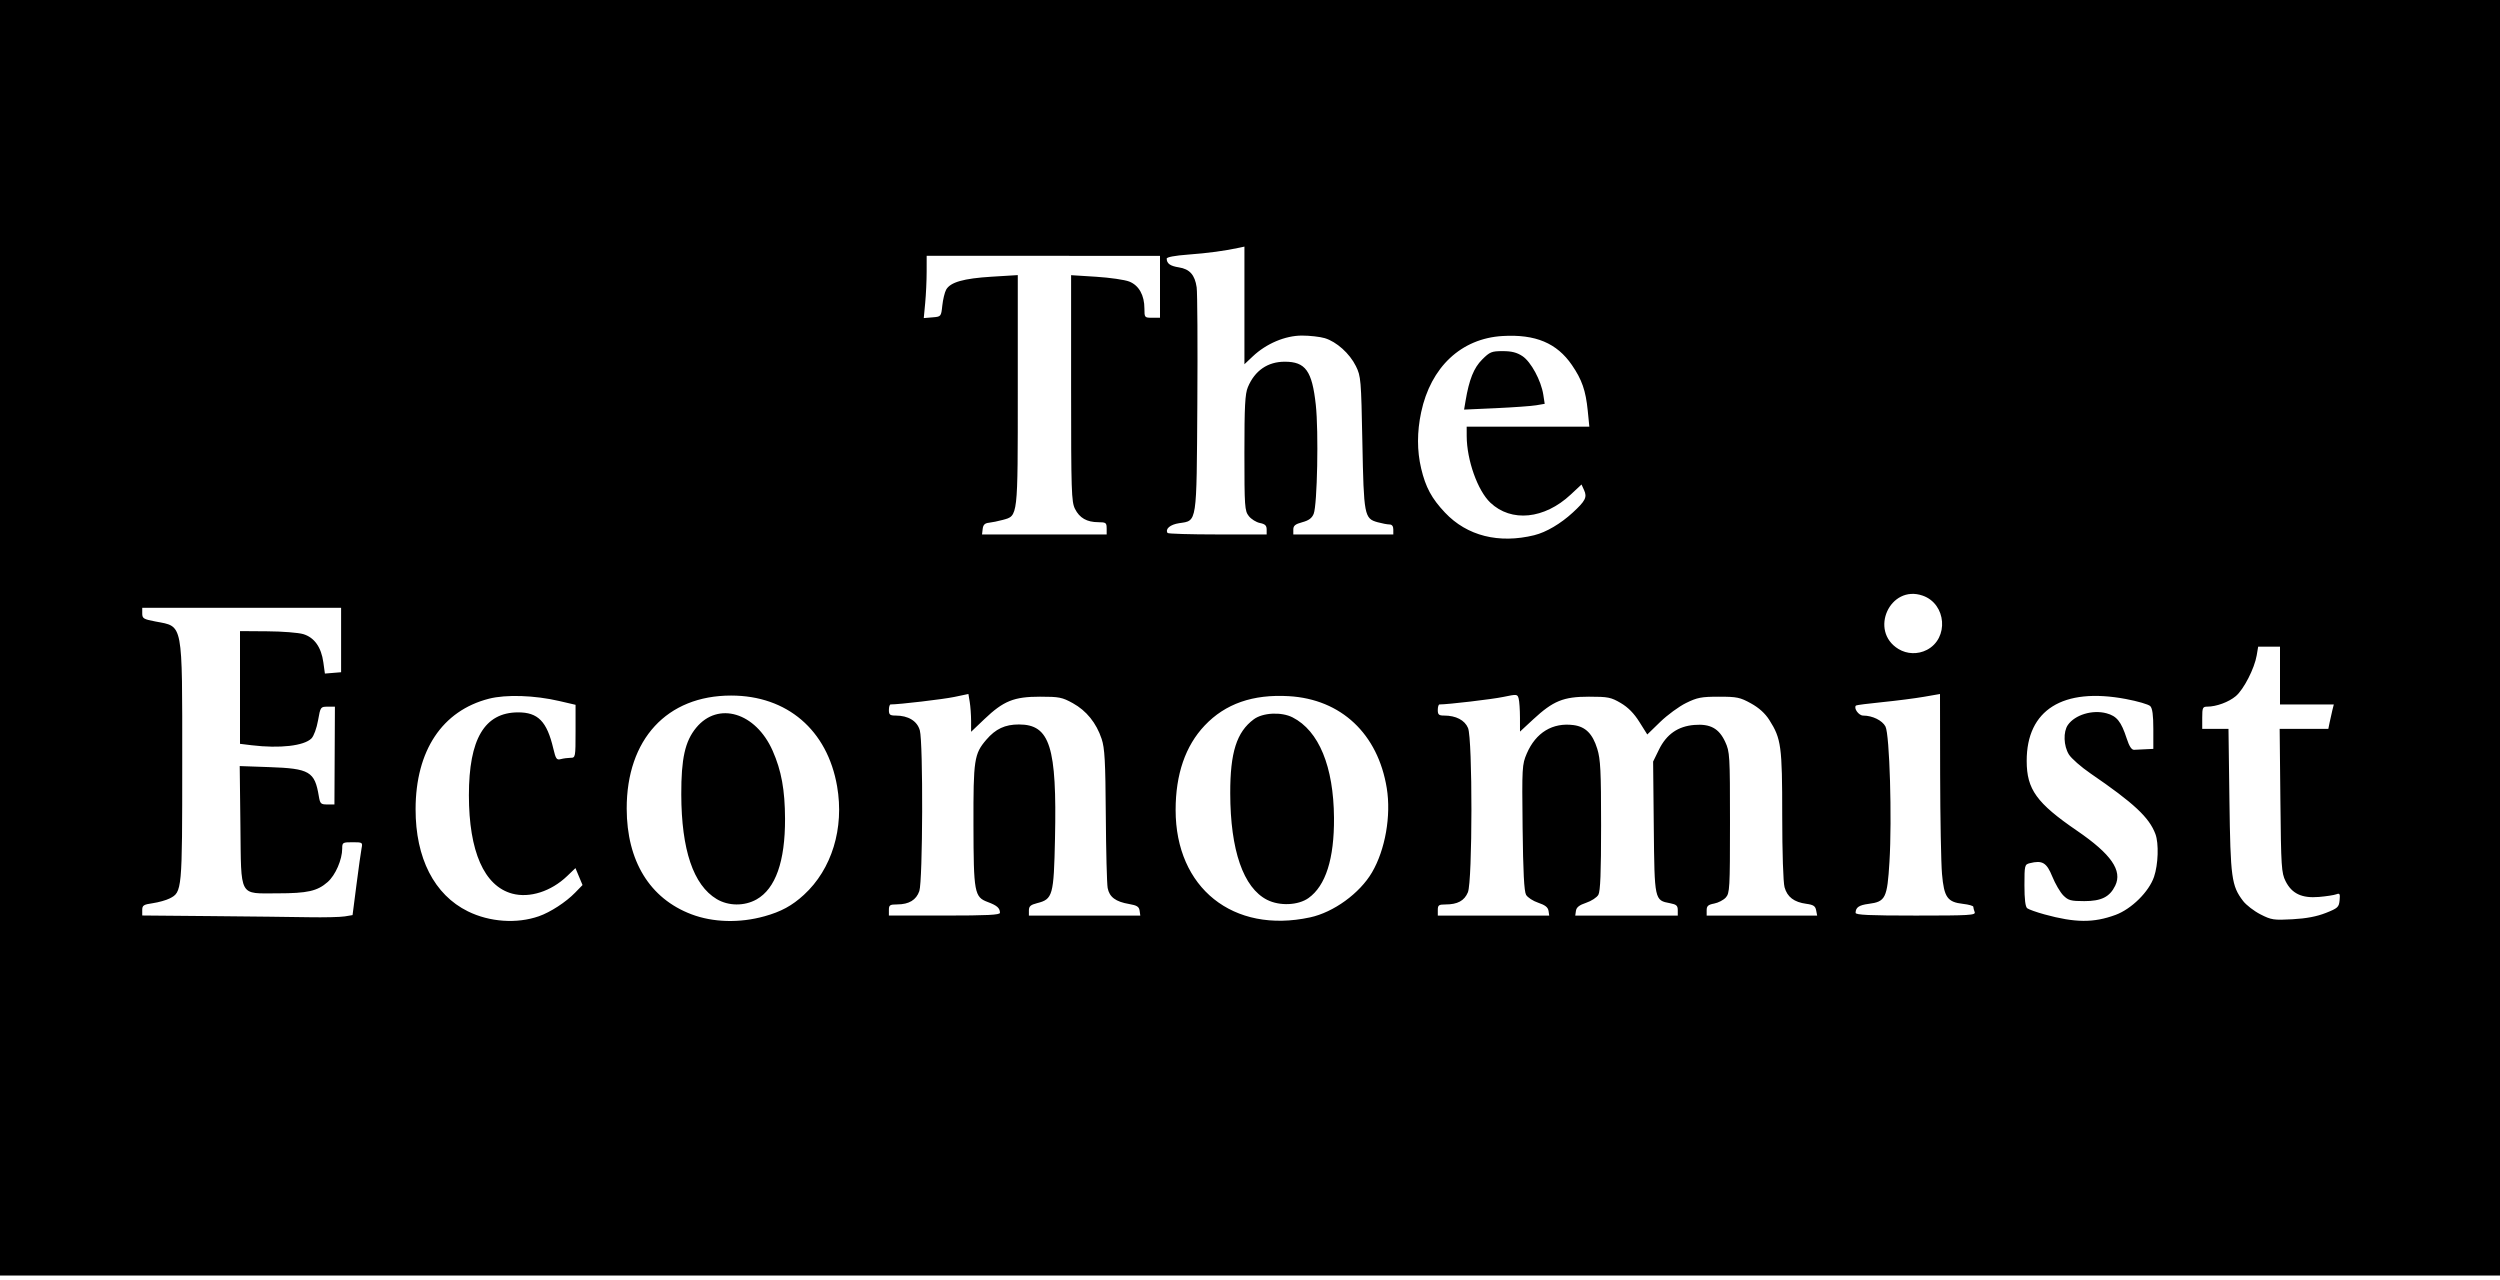
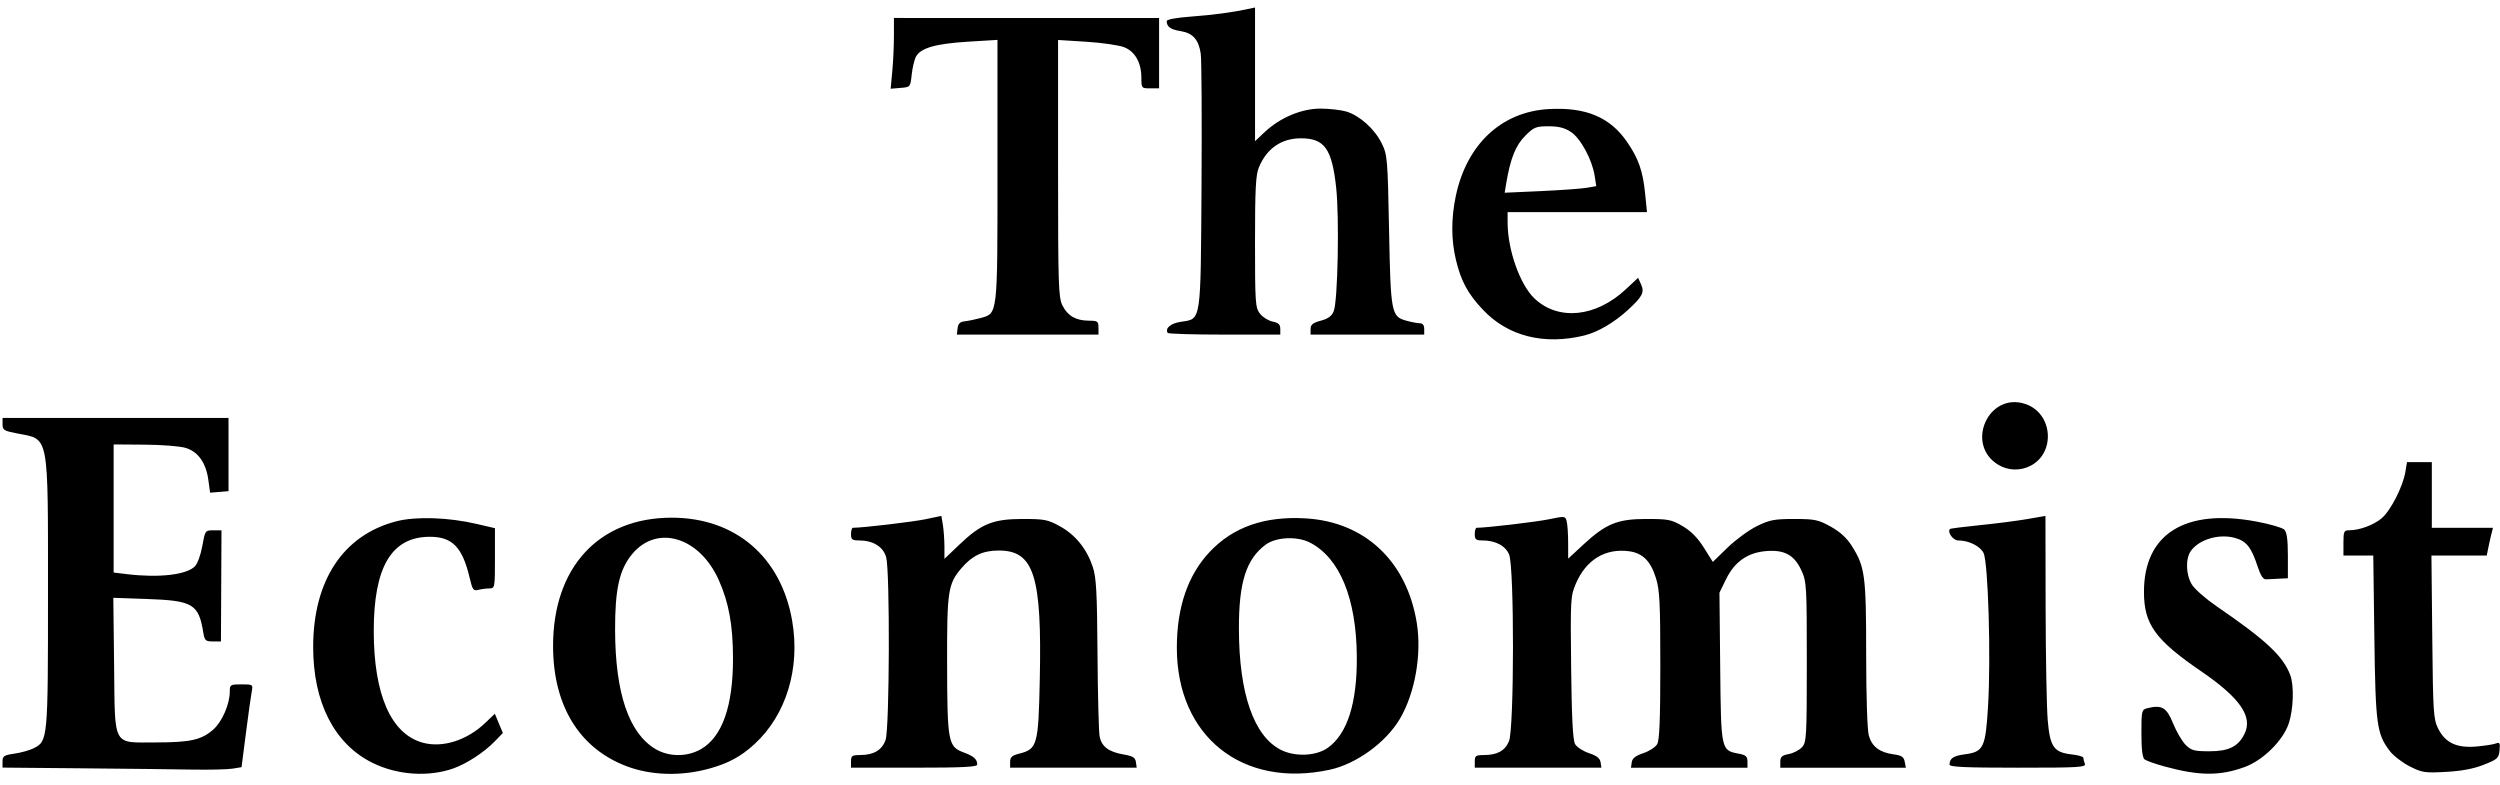
- <svg xmlns="http://www.w3.org/2000/svg" width="250" height="128" viewBox="0 0 250 128">
-   <g fill="none" fill-rule="evenodd">
-     <path d="M0 63.778V0h250v127.556H0V63.778zm53.88 27.85c1.16-.404 2.72-1.42 3.635-2.364l.738-.76-.708-1.694-.828.794c-1.606 1.54-3.758 2.228-5.497 1.758-2.805-.758-4.33-4.225-4.33-9.837 0-5.627 1.563-8.27 4.903-8.288 2.006-.01 2.898.9 3.537 3.616.246 1.047.334 1.17.752 1.058.26-.07.7-.127.974-.13.49-.002.5-.053.5-2.65v-2.65l-1.612-.375c-2.477-.58-5.337-.674-7.05-.235-4.676 1.2-7.326 5.187-7.335 11.04-.01 4.903 1.866 8.568 5.23 10.224 2.177 1.072 4.886 1.26 7.09.493zm22.558.004c1.678-.468 2.765-1.058 3.952-2.147 2.794-2.562 4.047-6.657 3.32-10.857-.972-5.624-5-9.072-10.6-9.072-6.417 0-10.452 4.372-10.44 11.313.01 5.234 2.306 8.982 6.474 10.56 2.16.82 4.82.892 7.294.202zm-4.77-1.725c-2.335-1.4-3.526-4.923-3.54-10.462-.01-3.595.376-5.32 1.49-6.672 2.193-2.66 5.95-1.53 7.646 2.3.877 1.983 1.23 3.925 1.24 6.816.012 4.255-.948 6.974-2.845 8.05-1.216.687-2.815.674-3.993-.033zM131 91.74c2.357-.506 4.972-2.404 6.2-4.5 1.327-2.264 1.923-5.672 1.476-8.43-.882-5.43-4.566-8.89-9.787-9.193-3.598-.21-6.358.753-8.422 2.935-1.93 2.04-2.904 4.875-2.905 8.448-.003 7.794 5.752 12.394 13.437 10.74zm-4.286-1.754c-2.382-1.21-3.68-4.954-3.69-10.652-.01-4.09.64-6.135 2.356-7.405.903-.67 2.76-.76 3.88-.19 2.63 1.343 4.102 4.91 4.14 10.038.03 4.096-.83 6.803-2.553 8.03-1.028.732-2.885.812-4.133.178zm84.835 1.506c1.603-.592 3.345-2.314 3.855-3.81.42-1.237.49-3.342.138-4.278-.624-1.664-2.14-3.08-6.486-6.056-.946-.648-1.92-1.503-2.166-1.9-.533-.864-.58-2.268-.1-2.955.713-1.016 2.455-1.542 3.86-1.164 1.03.277 1.467.822 2.02 2.52.257.79.49 1.145.742 1.132l1.144-.056.777-.037v-1.985c0-1.4-.09-2.075-.31-2.294-.17-.17-1.27-.49-2.444-.71-6.29-1.184-9.918 1.084-9.91 6.196.003 2.843.992 4.213 5.036 6.98 3.414 2.336 4.557 3.983 3.815 5.497-.55 1.123-1.383 1.54-3.087 1.54-1.35 0-1.603-.07-2.102-.57-.31-.312-.807-1.162-1.102-1.888-.566-1.398-.993-1.65-2.255-1.334-.51.13-.53.208-.53 2.213 0 1.4.092 2.15.28 2.294.152.118.927.394 1.72.612 3.084.847 4.913.86 7.106.052zm21.025-.194c1.208-.478 1.32-.58 1.386-1.272.063-.648.017-.73-.33-.598-.22.085-1.004.205-1.738.267-1.71.144-2.71-.33-3.337-1.583-.41-.824-.45-1.416-.516-8.056l-.073-7.167h4.866l.13-.64c.07-.354.192-.904.273-1.224l.146-.58H228v-5.78h-2.183l-.146.867c-.22 1.31-1.3 3.414-2.09 4.08-.712.598-1.94 1.05-2.858 1.053-.452 0-.5.108-.5 1.112v1.11h2.625l.095 7.168c.103 7.745.21 8.525 1.366 10.043.313.408 1.096 1.012 1.74 1.34 1.087.554 1.325.59 3.194.488 1.384-.075 2.434-.274 3.333-.63zm-198.113.344l.795-.132.39-3.032c.214-1.668.444-3.308.51-3.644.118-.596.095-.61-.907-.61-.98 0-1.028.028-1.028.626 0 1.113-.675 2.668-1.457 3.354-1.035.908-2.007 1.127-5.018 1.13-3.896 0-3.62.505-3.705-6.787l-.07-5.94 2.96.104c4.028.14 4.543.443 4.95 2.902.126.76.2.833.85.833h.712l.048-9.778h-.722c-.71 0-.726.02-.966 1.38-.136.775-.424 1.56-.656 1.794-.746.746-3.163 1.022-5.98.683L24 74.383V63.11l2.722.02c1.497.008 3.12.136 3.606.282 1.106.333 1.8 1.31 2.007 2.825l.155 1.12 1.62-.134v-6.445H14.224v.56c0 .51.122.584 1.344.816 2.77.527 2.655-.08 2.655 14.07 0 12.87-.01 12.987-1.26 13.622-.346.175-1.104.388-1.684.473-.927.133-1.056.218-1.056.69v.54l6.945.062c3.82.034 8.194.084 9.722.112 1.527.027 3.134-.01 3.572-.082zm65.535-.364c-.006-.475-.3-.733-1.22-1.075-1.337-.497-1.417-.925-1.43-7.732-.015-6.51.07-7.08 1.286-8.5.93-1.085 1.87-1.525 3.26-1.525 3.105 0 3.805 2.215 3.608 11.408-.122 5.72-.218 6.064-1.8 6.464-.642.163-.81.314-.81.723v.516h11.14l-.07-.495c-.057-.392-.27-.527-1.044-.66-1.35-.228-1.98-.7-2.15-1.603-.078-.42-.162-3.694-.186-7.28-.037-5.414-.107-6.705-.416-7.63-.53-1.59-1.518-2.816-2.875-3.567-1.072-.594-1.37-.653-3.29-.653-2.606 0-3.65.422-5.562 2.246L97.11 73.18v-1.09c-.003-.6-.063-1.45-.136-1.89l-.133-.802-1.41.296c-1.107.232-5.503.75-6.374.75-.092 0-.167.25-.167.556 0 .47.102.556.673.556 1.268 0 2.16.547 2.42 1.482.34 1.227.297 15.055-.05 16.068-.308.894-1.03 1.33-2.21 1.336-.74.003-.834.065-.834.558v.556h5.554c4.3 0 5.555-.063 5.553-.278zm54.852-.205c-.052-.344-.342-.572-1.02-.797-.52-.173-1.07-.53-1.22-.795-.197-.34-.297-2.284-.348-6.736-.068-6.026-.052-6.298.416-7.387.906-2.107 2.59-3.128 4.69-2.847 1.19.16 1.897.87 2.36 2.37.325 1.045.383 2.21.383 7.676 0 4.717-.073 6.573-.274 6.925-.152.265-.7.623-1.222.796-.677.225-.968.453-1.018.797l-.07.483h10.252v-.546c0-.445-.14-.57-.764-.688-1.566-.294-1.562-.274-1.635-7.6l-.066-6.567.587-1.2c.748-1.526 1.892-2.327 3.52-2.462 1.606-.133 2.476.342 3.1 1.69.46.996.48 1.332.48 8.072 0 6.58-.027 7.06-.42 7.495-.23.255-.755.527-1.166.604-.6.113-.747.245-.747.67v.532h11.05l-.102-.53c-.08-.423-.276-.552-.978-.646-1.228-.164-1.91-.682-2.18-1.655-.136-.49-.233-3.46-.234-7.184 0-6.93-.1-7.672-1.287-9.54-.425-.67-1.034-1.22-1.84-1.666-1.09-.602-1.4-.667-3.207-.667-1.747 0-2.164.08-3.282.63-.704.345-1.865 1.195-2.58 1.888l-1.298 1.26-.79-1.256c-.536-.857-1.13-1.46-1.863-1.89-.98-.576-1.268-.633-3.188-.633-2.55 0-3.565.414-5.575 2.275L152 73.16l-.003-1.413c-.002-.777-.06-1.624-.13-1.882-.12-.456-.165-.46-1.542-.172-1.112.233-5.507.75-6.38.752-.092 0-.167.25-.167.555 0 .463.106.556.633.556 1.183 0 2.063.458 2.392 1.245.46 1.105.45 15.323-.014 16.43-.353.847-1.035 1.215-2.247 1.215-.665 0-.762.07-.762.555v.556h11.142l-.07-.483zm42.618.13c-.074-.192-.135-.43-.135-.525 0-.096-.46-.227-1.025-.29-1.566-.178-1.9-.65-2.105-2.984-.094-1.078-.178-5.57-.187-9.983L194 69.4l-1.61.28c-.887.154-2.76.394-4.16.534-1.402.14-2.586.292-2.632.338-.26.26.27 1.006.717 1.006.928 0 1.917.485 2.233 1.096.414.8.662 9.208.398 13.522-.222 3.644-.393 3.99-2.08 4.21-.966.126-1.3.355-1.307.894-.004.216 1.347.278 6.02.278 5.4 0 6.01-.036 5.888-.352zm-4.78-26.213c2.224-1.15 1.96-4.6-.418-5.427-3.262-1.137-5.385 3.53-2.426 5.335.858.523 1.942.558 2.843.092zm-39.244-11.475c1.168-.286 2.63-1.146 3.834-2.257 1.27-1.17 1.455-1.535 1.133-2.243l-.257-.566-1.08 1.008c-2.632 2.463-5.943 2.795-8.038.808-1.272-1.206-2.355-4.254-2.364-6.655l-.003-.943h12.267l-.16-1.606c-.204-2.015-.574-3.083-1.58-4.554-1.51-2.203-3.64-3.097-6.933-2.906-4.133.24-7.186 3.097-8.146 7.627-.418 1.973-.418 3.842 0 5.614.443 1.88 1.053 3.01 2.386 4.42 2.202 2.33 5.377 3.13 8.944 2.255zm-6.887-13.424c.36-2.143.825-3.302 1.658-4.135.77-.77.948-.843 2.06-.843.888 0 1.418.134 1.97.5.855.566 1.868 2.44 2.087 3.857l.14.912-.847.145c-.466.08-2.28.21-4.03.29l-3.184.143.147-.87zm-35.89 12.744c0-.558-.074-.612-.834-.615-1.148-.005-1.874-.42-2.333-1.334-.354-.707-.388-1.76-.388-12.07V27.518l2.5.157c1.374.087 2.866.303 3.315.48.967.382 1.517 1.366 1.517 2.71 0 .893.016.91.778.91H116v-6.19l-11.667-.002-11.666-.002-.002 1.598c0 .88-.066 2.28-.145 3.114l-.143 1.515.867-.072c.864-.07.868-.074.987-1.182.066-.61.238-1.324.383-1.584.416-.75 1.74-1.127 4.554-1.3l2.61-.16V38.99c0 12.867.034 12.58-1.5 13-.458.125-1.083.253-1.388.285-.41.043-.574.207-.622.614l-.065.555h12.464v-.61zm16 .105c0-.386-.16-.538-.674-.64-.37-.075-.87-.386-1.11-.692-.41-.52-.44-.923-.44-6.31 0-4.693.065-5.908.345-6.58.694-1.66 1.98-2.547 3.695-2.547 2.072 0 2.728.915 3.1 4.32.29 2.654.147 9.994-.212 10.888-.173.434-.488.667-1.138.842-.706.19-.9.347-.9.733v.492h10v-.5c0-.328-.133-.5-.388-.5-.213-.002-.747-.102-1.186-.224-1.322-.366-1.38-.666-1.52-7.997-.122-6.29-.148-6.6-.646-7.61-.624-1.266-1.937-2.446-3.116-2.8-.474-.14-1.5-.257-2.28-.257-1.67 0-3.564.8-4.918 2.08l-.834.786V24.66l-.5.108c-1.424.312-3.17.547-5.114.69-1.35.1-2.162.252-2.16.406.007.493.347.737 1.22.873 1.078.17 1.596.75 1.777 1.995.075.514.105 5.74.068 11.612-.078 12.165-.008 11.703-1.814 11.973-.9.136-1.418.57-1.164.98.05.082 2.3.148 5 .148h4.91v-.506z" fill="#000" />
+ <svg xmlns="http://www.w3.org/2000/svg" width="220" height="69" viewBox="0 0 220 69">
+   <g id="Page-1" fill="none" fill-rule="evenodd">
+     <g fill="#000">
+       <g>
+         <path d="M39.88 67.627c1.16-.403 2.72-1.418 3.635-2.363l.738-.76-.708-1.694-.828.794c-1.606 1.54-3.758 2.228-5.497 1.758-2.805-.758-4.33-4.225-4.33-9.837 0-5.627 1.563-8.27 4.903-8.288 2.006-.01 2.898.9 3.537 3.616.246 1.047.334 1.17.752 1.058.26-.07.7-.127.974-.13.49-.002.5-.053.5-2.65v-2.65l-1.612-.375c-2.477-.58-5.337-.674-7.05-.235-4.676 1.2-7.326 5.187-7.335 11.04-.01 4.903 1.866 8.568 5.23 10.224 2.177 1.072 4.886 1.26 7.09.493zm22.558.005c1.678-.468 2.765-1.058 3.952-2.147 2.794-2.562 4.047-6.657 3.32-10.857-.972-5.624-5-9.072-10.6-9.072-6.417 0-10.452 4.372-10.44 11.313.01 5.234 2.306 8.982 6.474 10.56 2.16.82 4.82.892 7.294.202zm-4.77-1.725c-2.335-1.4-3.526-4.923-3.54-10.462-.01-3.595.376-5.32 1.49-6.672 2.193-2.66 5.95-1.53 7.646 2.3.877 1.983 1.23 3.925 1.24 6.816.012 4.255-.948 6.974-2.845 8.05-1.216.687-2.815.674-3.993-.033zM117 67.74c2.357-.506 4.972-2.404 6.2-4.5 1.327-2.264 1.923-5.672 1.476-8.43-.882-5.43-4.566-8.89-9.787-9.193-3.598-.21-6.358.753-8.422 2.935-1.93 2.04-2.904 4.875-2.905 8.448-.003 7.794 5.752 12.394 13.437 10.74zm-4.286-1.754c-2.382-1.21-3.68-4.954-3.69-10.652-.01-4.09.64-6.135 2.356-7.405.903-.67 2.76-.76 3.88-.19 2.63 1.343 4.102 4.91 4.14 10.038.03 4.096-.83 6.803-2.553 8.03-1.028.732-2.885.812-4.133.178zm84.835 1.506c1.603-.592 3.345-2.314 3.855-3.81.42-1.237.49-3.342.138-4.278-.624-1.664-2.14-3.08-6.486-6.056-.946-.648-1.92-1.503-2.166-1.9-.533-.864-.58-2.268-.1-2.955.713-1.016 2.455-1.542 3.86-1.164 1.03.277 1.467.822 2.02 2.52.257.79.49 1.145.742 1.132l1.144-.056.777-.037v-1.985c0-1.4-.09-2.075-.31-2.294-.17-.17-1.27-.49-2.444-.71-6.29-1.184-9.918 1.084-9.91 6.196.003 2.843.992 4.213 5.036 6.98 3.414 2.336 4.557 3.983 3.815 5.497-.55 1.123-1.383 1.54-3.087 1.54-1.35 0-1.603-.07-2.102-.57-.31-.312-.807-1.162-1.102-1.888-.566-1.398-.993-1.65-2.255-1.334-.51.13-.53.208-.53 2.213 0 1.4.092 2.15.28 2.294.152.118.927.394 1.72.612 3.084.847 4.913.86 7.106.052zm21.025-.194c1.208-.478 1.32-.58 1.386-1.272.063-.648.017-.73-.33-.598-.22.085-1.004.205-1.738.267-1.71.144-2.71-.33-3.337-1.583-.41-.824-.45-1.416-.516-8.056l-.073-7.167h4.866l.13-.64c.07-.354.192-.904.273-1.224l.146-.58H214v-5.78h-2.183l-.146.867c-.22 1.31-1.3 3.414-2.09 4.08-.712.598-1.94 1.05-2.858 1.053-.452 0-.5.108-.5 1.112v1.11h2.625l.095 7.168c.103 7.745.21 8.525 1.366 10.043.313.408 1.096 1.012 1.74 1.34 1.087.554 1.325.59 3.194.488 1.384-.075 2.434-.274 3.333-.63zm-198.113.344l.795-.132.39-3.032c.214-1.668.444-3.308.51-3.644.118-.596.095-.61-.907-.61-.98 0-1.028.028-1.028.626 0 1.113-.675 2.668-1.457 3.354-1.035.908-2.007 1.127-5.018 1.13-3.896 0-3.62.505-3.705-6.787l-.07-5.94 2.96.104c4.028.14 4.543.443 4.95 2.902.126.76.2.833.85.833h.712l.048-9.778h-.722c-.71 0-.726.02-.966 1.38-.136.775-.424 1.56-.656 1.794-.746.746-3.163 1.022-5.98.683L10 50.383V39.11l2.722.02c1.497.008 3.12.136 3.606.282 1.106.333 1.8 1.31 2.007 2.825l.155 1.12 1.62-.134v-6.445H.224v.56c0 .51.122.584 1.344.816 2.77.527 2.655-.08 2.655 14.07 0 12.87-.01 12.987-1.26 13.622-.346.175-1.104.388-1.684.473-.927.133-1.056.218-1.056.69v.54l6.945.062c3.82.034 8.194.084 9.722.112 1.527.027 3.134-.01 3.572-.082zm65.535-.364c-.006-.475-.3-.733-1.22-1.075-1.337-.497-1.417-.925-1.43-7.732-.015-6.51.07-7.08 1.286-8.5.93-1.085 1.87-1.525 3.26-1.525 3.105 0 3.805 2.215 3.608 11.408-.122 5.72-.218 6.064-1.8 6.464-.642.163-.81.314-.81.723v.516h11.14l-.07-.495c-.057-.392-.27-.527-1.044-.66-1.35-.228-1.98-.7-2.15-1.603-.078-.42-.162-3.694-.186-7.28-.037-5.414-.107-6.705-.416-7.63-.53-1.59-1.518-2.816-2.875-3.567-1.072-.594-1.37-.653-3.29-.653-2.606 0-3.65.422-5.562 2.246L83.11 49.18v-1.09c-.003-.6-.063-1.45-.136-1.89l-.133-.802-1.41.296c-1.107.232-5.503.75-6.374.75-.092 0-.167.25-.167.556 0 .47.102.556.673.556 1.268 0 2.16.547 2.42 1.482.34 1.227.297 15.055-.05 16.068-.308.894-1.03 1.33-2.21 1.336-.74.003-.834.065-.834.558v.556h5.554c4.3 0 5.555-.063 5.553-.278zm54.852-.205c-.052-.344-.342-.572-1.02-.797-.52-.173-1.07-.53-1.22-.795-.197-.34-.297-2.284-.348-6.736-.068-6.026-.052-6.298.416-7.387.906-2.107 2.59-3.128 4.69-2.847 1.19.16 1.897.87 2.36 2.37.325 1.045.383 2.21.383 7.676 0 4.717-.073 6.573-.274 6.925-.152.265-.7.623-1.222.796-.677.225-.968.453-1.018.797l-.07.483h10.252v-.546c0-.445-.14-.57-.764-.688-1.566-.294-1.562-.274-1.635-7.6l-.066-6.567.587-1.2c.748-1.526 1.892-2.327 3.52-2.462 1.606-.133 2.476.342 3.1 1.69.46.996.48 1.332.48 8.072 0 6.58-.027 7.06-.42 7.495-.23.255-.755.527-1.166.604-.6.113-.747.245-.747.67v.532h11.05l-.102-.53c-.08-.423-.276-.552-.978-.646-1.228-.164-1.91-.682-2.18-1.655-.136-.49-.233-3.46-.234-7.184 0-6.93-.1-7.672-1.287-9.54-.425-.67-1.034-1.22-1.84-1.666-1.09-.602-1.4-.667-3.207-.667-1.747 0-2.164.08-3.282.63-.704.345-1.865 1.195-2.58 1.888l-1.298 1.26-.79-1.256c-.536-.857-1.13-1.46-1.863-1.89-.98-.576-1.268-.633-3.188-.633-2.55 0-3.565.414-5.575 2.275L138 49.16l-.003-1.413c-.002-.777-.06-1.624-.13-1.882-.12-.456-.165-.46-1.542-.172-1.112.233-5.507.75-6.38.752-.092 0-.167.25-.167.555 0 .463.106.556.633.556 1.183 0 2.063.458 2.392 1.245.46 1.105.45 15.323-.014 16.43-.353.847-1.035 1.215-2.247 1.215-.665 0-.762.07-.762.555v.556h11.142l-.07-.483zm42.618.13c-.074-.192-.135-.43-.135-.525 0-.096-.46-.227-1.025-.29-1.566-.178-1.9-.65-2.105-2.984-.094-1.078-.178-5.57-.187-9.983L180 45.4l-1.61.28c-.887.154-2.76.394-4.16.534-1.402.14-2.586.292-2.632.338-.26.26.27 1.006.717 1.006.928 0 1.917.485 2.233 1.096.414.8.662 9.208.398 13.522-.222 3.644-.393 3.99-2.08 4.21-.966.126-1.3.355-1.307.894-.004.216 1.347.278 6.02.278 5.4 0 6.01-.036 5.888-.352zm-4.78-26.213c2.224-1.15 1.96-4.6-.418-5.427-3.262-1.137-5.385 3.53-2.426 5.335.858.523 1.942.558 2.843.092zm-39.244-11.475c1.168-.286 2.63-1.146 3.834-2.257 1.27-1.17 1.455-1.535 1.133-2.243l-.257-.566-1.08 1.008c-2.632 2.463-5.943 2.795-8.038.808-1.272-1.206-2.355-4.254-2.364-6.655l-.003-.943h12.267l-.16-1.606c-.204-2.015-.574-3.083-1.58-4.554-1.51-2.203-3.64-3.097-6.933-2.906-4.133.24-7.186 3.097-8.146 7.627-.418 1.973-.418 3.842 0 5.614.443 1.88 1.053 3.01 2.386 4.42 2.202 2.33 5.377 3.13 8.944 2.255zm-6.887-13.424c.36-2.143.825-3.302 1.658-4.135.77-.77.948-.843 2.06-.843.888 0 1.418.134 1.97.5.855.566 1.868 2.44 2.087 3.857l.14.912-.847.145c-.466.08-2.28.21-4.03.29l-3.184.143.147-.87zm-35.89 12.744c0-.558-.074-.612-.834-.615-1.148-.005-1.874-.42-2.333-1.334-.354-.707-.388-1.76-.388-12.07V3.518l2.5.157c1.374.087 2.866.303 3.315.48.967.382 1.517 1.366 1.517 2.71 0 .893.016.91.778.91H102v-6.19l-11.667-.002-11.666-.002-.002 1.598c0 .88-.066 2.28-.145 3.114l-.143 1.515.867-.072c.864-.07.868-.074.987-1.182.066-.61.238-1.324.383-1.584.416-.75 1.74-1.127 4.554-1.3l2.61-.16V14.99c0 12.867.034 12.58-1.5 13-.458.125-1.083.253-1.388.285-.41.043-.574.207-.622.614l-.065.555h12.464v-.61zm16 .105c0-.386-.16-.538-.674-.64-.37-.075-.87-.386-1.11-.692-.41-.52-.44-.923-.44-6.31 0-4.693.065-5.908.345-6.58.694-1.66 1.98-2.547 3.695-2.547 2.072 0 2.728.915 3.1 4.32.29 2.654.147 9.994-.212 10.888-.173.434-.488.667-1.138.842-.706.19-.9.347-.9.733v.492h10v-.5c0-.328-.133-.5-.388-.5-.213-.002-.747-.102-1.186-.224-1.322-.366-1.38-.666-1.52-7.997-.122-6.29-.148-6.6-.646-7.61-.624-1.266-1.937-2.446-3.116-2.8-.474-.14-1.5-.257-2.28-.257-1.67 0-3.564.8-4.918 2.08l-.834.786V.66l-.5.108c-1.424.312-3.17.547-5.114.69-1.35.1-2.162.252-2.16.406.007.493.347.737 1.22.873 1.078.17 1.596.75 1.777 1.995.075.514.105 5.74.068 11.612-.078 12.165-.008 11.703-1.814 11.973-.9.136-1.418.57-1.164.98.05.082 2.3.148 5 .148h4.91v-.506z" />
+       </g>
+     </g>
  </g>
</svg>
